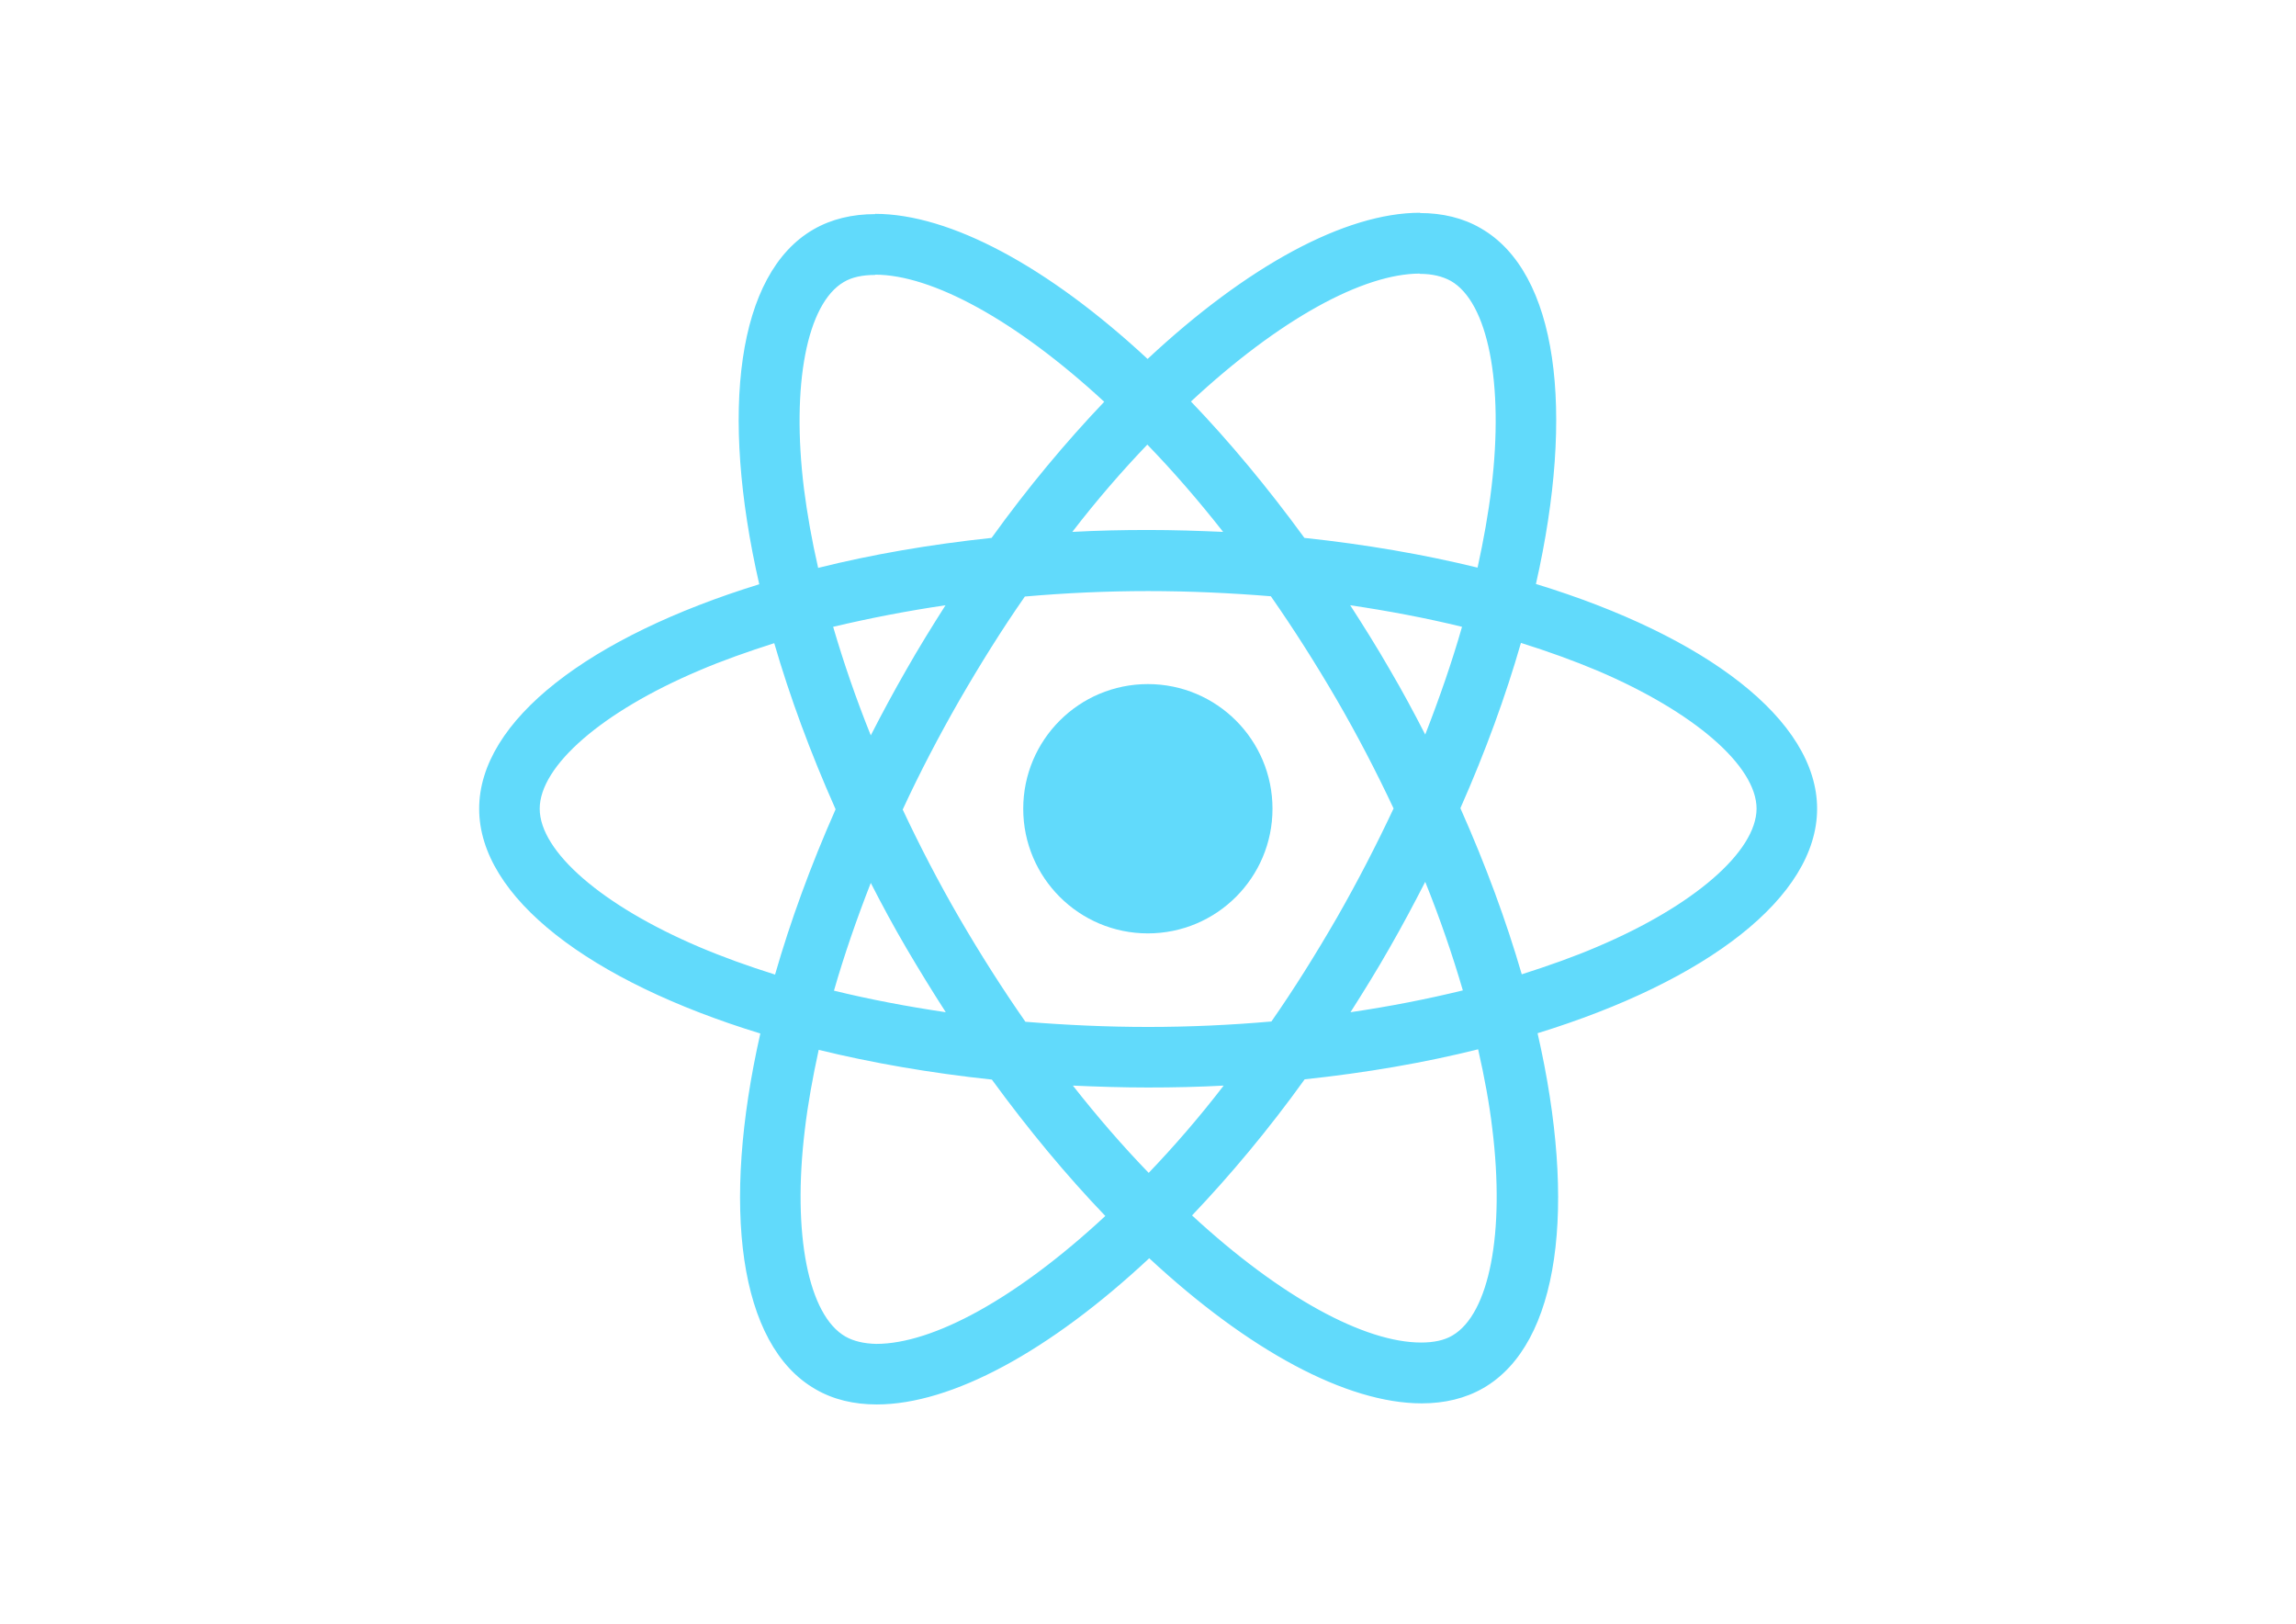
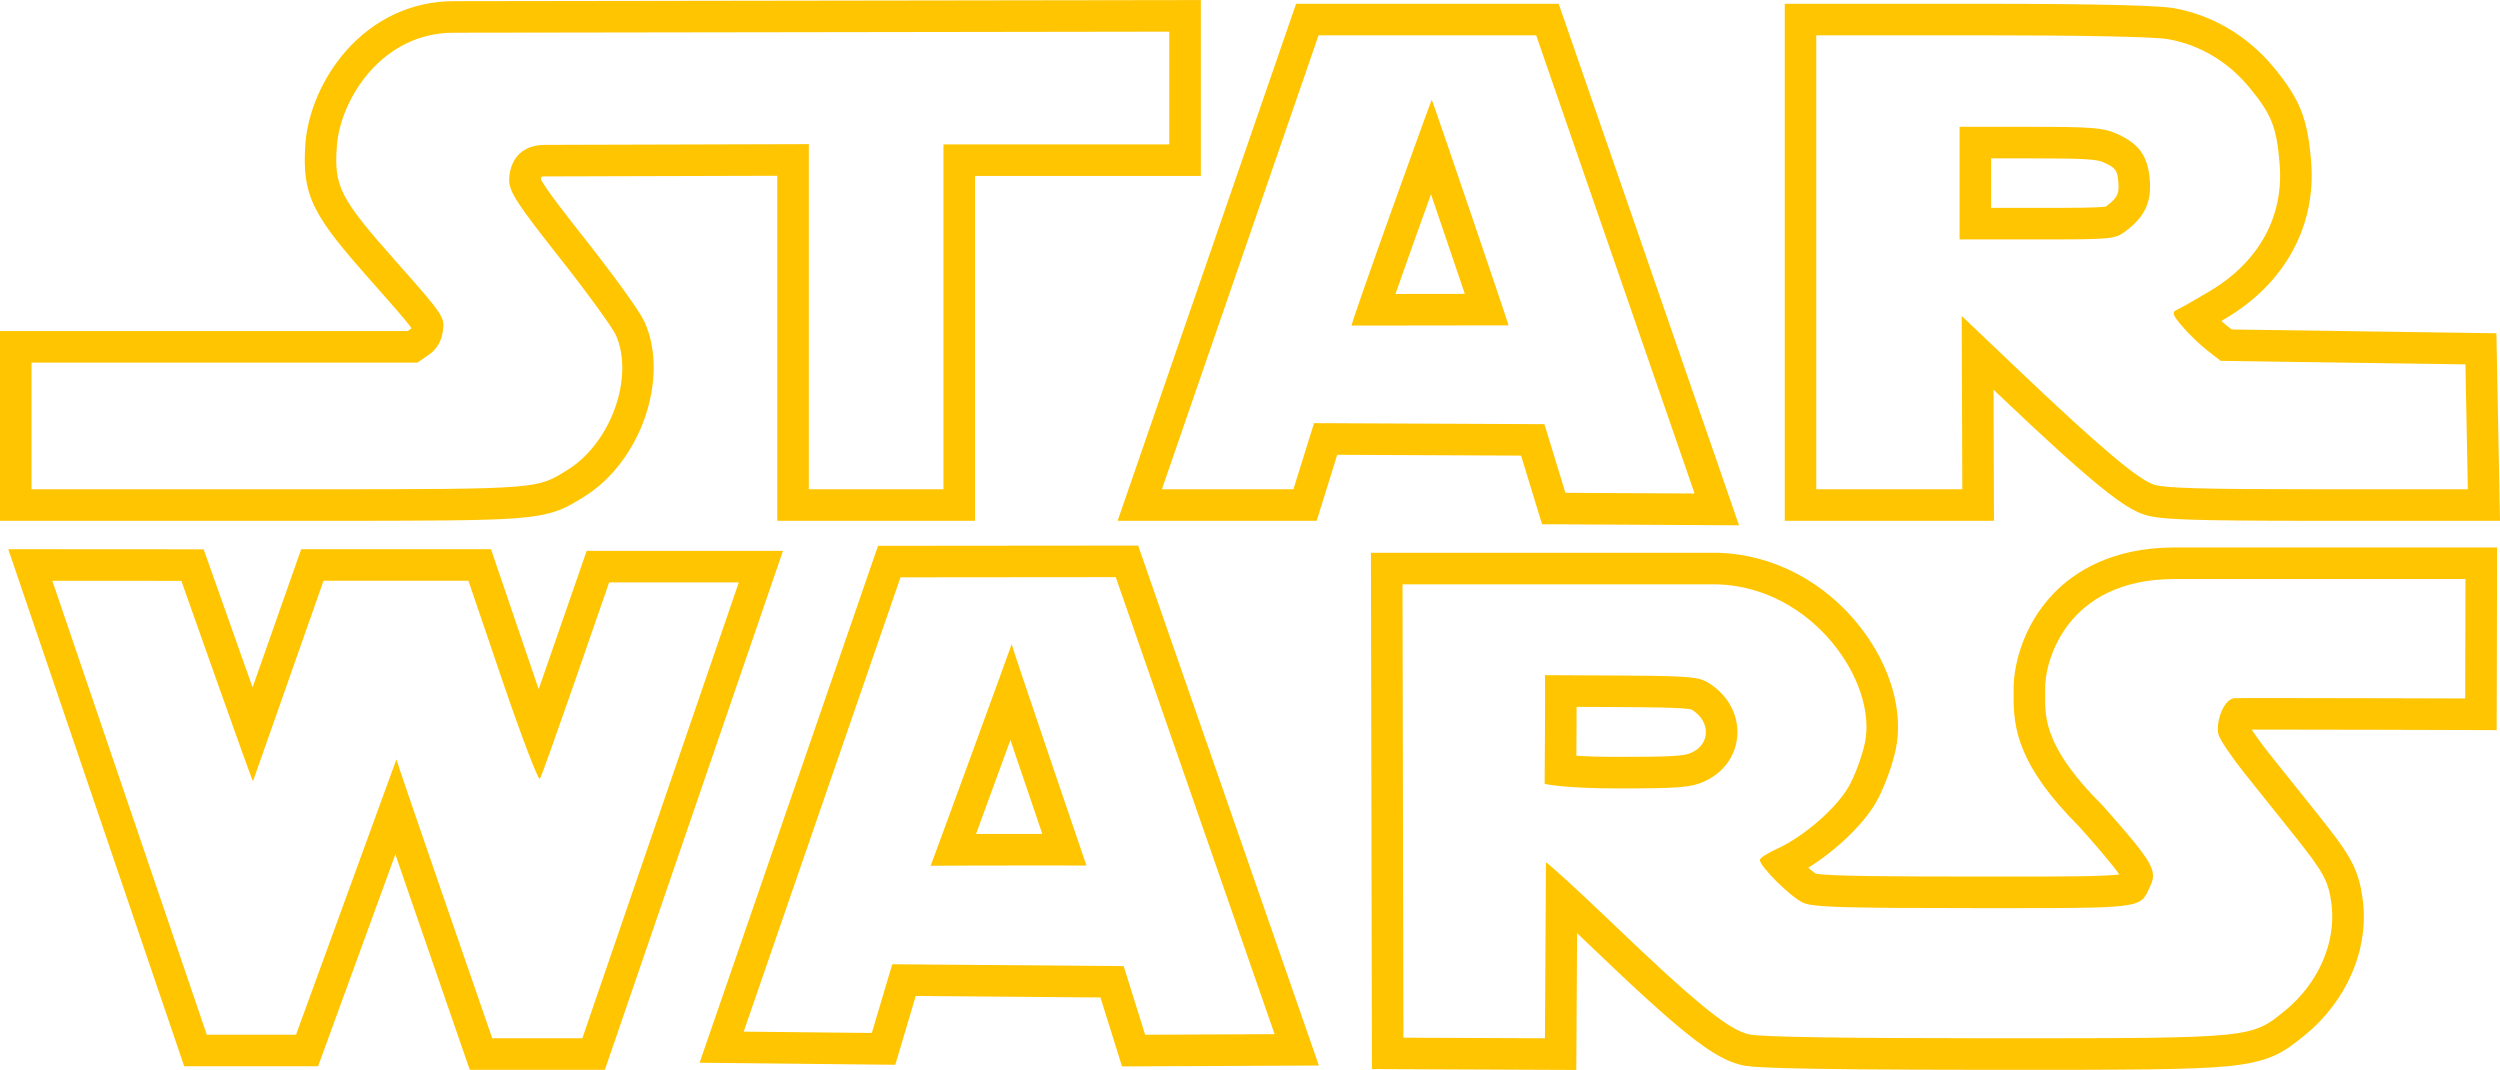
- <svg xmlns="http://www.w3.org/2000/svg" viewBox="0 0 841.9 595.3">
-   <g fill="#61DAFB">
-     <path d="M666.3 296.5c0-32.5-40.7-63.3-103.1-82.4 14.4-63.6 8-114.2-20.2-130.4-6.5-3.8-14.1-5.6-22.4-5.6v22.3c4.6 0 8.3.9 11.4 2.6 13.6 7.8 19.5 37.5 14.9 75.7-1.1 9.4-2.9 19.3-5.1 29.4-19.6-4.8-41-8.5-63.5-10.9-13.5-18.5-27.5-35.3-41.6-50 32.6-30.3 63.2-46.9 84-46.9V78c-27.5 0-63.5 19.6-99.9 53.6-36.4-33.8-72.4-53.2-99.9-53.2v22.3c20.7 0 51.4 16.5 84 46.6-14 14.7-28 31.4-41.3 49.9-22.6 2.4-44 6.1-63.6 11-2.3-10-4-19.7-5.2-29-4.7-38.2 1.1-67.9 14.6-75.8 3-1.8 6.9-2.6 11.5-2.6V78.5c-8.4 0-16 1.8-22.6 5.6-28.1 16.2-34.4 66.7-19.9 130.1-62.2 19.2-102.7 49.9-102.7 82.3 0 32.5 40.7 63.3 103.1 82.4-14.4 63.6-8 114.2 20.2 130.4 6.5 3.8 14.1 5.6 22.5 5.6 27.5 0 63.5-19.6 99.9-53.6 36.4 33.8 72.4 53.2 99.9 53.2 8.4 0 16-1.8 22.6-5.6 28.1-16.2 34.4-66.7 19.9-130.1 62-19.1 102.5-49.9 102.5-82.3zm-130.2-66.7c-3.7 12.9-8.3 26.2-13.5 39.5-4.1-8-8.4-16-13.1-24-4.6-8-9.5-15.8-14.4-23.4 14.2 2.1 27.9 4.7 41 7.9zm-45.8 106.5c-7.8 13.5-15.8 26.3-24.1 38.2-14.9 1.3-30 2-45.2 2-15.1 0-30.2-.7-45-1.9-8.3-11.9-16.4-24.6-24.2-38-7.6-13.1-14.5-26.4-20.8-39.8 6.2-13.4 13.2-26.8 20.7-39.9 7.8-13.5 15.8-26.3 24.1-38.2 14.9-1.3 30-2 45.2-2 15.1 0 30.2.7 45 1.9 8.3 11.9 16.4 24.6 24.2 38 7.6 13.1 14.5 26.4 20.8 39.8-6.3 13.4-13.2 26.8-20.7 39.9zm32.3-13c5.4 13.4 10 26.8 13.8 39.8-13.1 3.2-26.9 5.9-41.2 8 4.9-7.7 9.8-15.6 14.4-23.7 4.6-8 8.9-16.1 13-24.1zM421.2 430c-9.3-9.6-18.6-20.3-27.8-32 9 .4 18.2.7 27.5.7 9.4 0 18.7-.2 27.8-.7-9 11.7-18.3 22.4-27.5 32zm-74.4-58.9c-14.2-2.1-27.9-4.7-41-7.9 3.7-12.9 8.3-26.2 13.5-39.5 4.1 8 8.4 16 13.1 24 4.7 8 9.5 15.8 14.4 23.4zM420.7 163c9.3 9.6 18.6 20.3 27.8 32-9-.4-18.2-.7-27.5-.7-9.4 0-18.7.2-27.8.7 9-11.7 18.3-22.4 27.5-32zm-74 58.9c-4.9 7.7-9.8 15.6-14.4 23.7-4.6 8-8.9 16-13 24-5.4-13.4-10-26.8-13.8-39.8 13.1-3.1 26.9-5.8 41.2-7.9zm-90.5 125.2c-35.4-15.1-58.3-34.9-58.3-50.6 0-15.7 22.9-35.6 58.3-50.6 8.6-3.7 18-7 27.7-10.1 5.7 19.6 13.2 40 22.5 60.9-9.2 20.8-16.6 41.1-22.2 60.6-9.9-3.1-19.3-6.5-28-10.2zM310 490c-13.6-7.8-19.5-37.5-14.9-75.7 1.1-9.4 2.9-19.3 5.1-29.4 19.6 4.8 41 8.5 63.5 10.9 13.5 18.5 27.5 35.3 41.6 50-32.6 30.3-63.2 46.9-84 46.9-4.5-.1-8.3-1-11.3-2.7zm237.2-76.2c4.7 38.2-1.1 67.9-14.6 75.8-3 1.8-6.9 2.6-11.5 2.6-20.7 0-51.4-16.5-84-46.6 14-14.7 28-31.4 41.3-49.9 22.6-2.4 44-6.1 63.6-11 2.3 10.1 4.1 19.8 5.2 29.1zm38.5-66.7c-8.6 3.7-18 7-27.7 10.1-5.7-19.6-13.2-40-22.5-60.9 9.2-20.8 16.6-41.1 22.2-60.6 9.9 3.1 19.3 6.5 28.1 10.2 35.4 15.1 58.3 34.9 58.3 50.6-.1 15.7-23 35.6-58.4 50.6zM320.8 78.4z" />
-     <circle cx="420.9" cy="296.5" r="45.7" />
-     <path d="M520.5 78.1z" />
-   </g>
+ <svg xmlns="http://www.w3.org/2000/svg" width="2500" height="1070" viewBox="0 0 634.105 271.365">
+   <path fill="#FFC500" d="M118.81 147.291l8.67 25.461c4.691 13.769 8.879 24.778 9.425 24.778a.037.037 0 0 0 .024-.01c.6-.53 17.57-49.812 17.57-49.812h32.89l-39.68 115.619h-22.86s-24.4-70.472-24.3-70.739l-25.47 69.852h-22.63l-39.18-115.149 32.73.021s17.929 50.82 18.168 50.82l.002-.002 17.89-50.841 36.751.002M2.095 139.283l3.601 10.584 39.18 115.149 1.845 5.424h33.957l1.918-5.26 17.685-48.5c1.524 4.434 3.171 9.213 4.818 13.987a35089.138 35089.138 0 0 0 12.191 35.276l1.864 5.384h34.268l1.854-5.402 39.68-115.618 3.637-10.599H148.793l-1.858 5.396a6877.534 6877.534 0 0 1-10.296 29.676 743.773 743.773 0 0 1-1.587-4.61l-8.669-25.46-1.846-5.421H76.394l-1.881 5.346-10.453 29.706a13093.65 13093.65 0 0 1-10.516-29.691l-1.882-5.334-5.657-.004-32.73-.021-11.18-.008zM625.349 146.843l-.074 30.305s-32.643-.108-49.238-.108c-5.521 0-9.268.014-9.445.045-2.857.521-4.68 6.603-3.869 9.271.398 1.351 3.393 5.76 6.631 9.811 3.229 4.052 8.541 10.682 11.779 14.729 8.318 10.381 9.459 12.43 10.23 18.391 1.25 9.683-3.328 20.16-11.828 27.07-8.521 6.93-8.146 6.979-71.383 6.979h-2.777c-38.461-.011-58.801-.329-61.762-.988-5.26-1.19-13.643-8.03-35.791-29.28-7.967-7.636-15.311-14.322-15.688-14.324-.01 0-.014.007-.014.018l-.262 44.578-35.898-.158-.222-114.98H435.8c24.129.871 40.459 24.91 37.209 40.24-.736 3.479-2.617 8.521-4.18 11.2-3.211 5.5-11.381 12.56-18.012 15.591-2.449 1.107-4.449 2.397-4.449 2.857 0 1.71 8.061 9.648 11.08 10.909 2.58 1.079 10.09 1.319 43.211 1.319l10.607.002c33.293 0 31.617-.24 34.189-5.741 1.801-3.829.432-6.119-12.238-20.39-16.051-15.971-14.371-23.621-14.48-29.271-.229-6.771 5.102-28.068 32.812-28.068l73.8-.007M410.28 199.962c15.37 0 18.491-.238 21.761-1.659 11.041-4.801 11.631-18.979 1.041-25.271-2.32-1.381-5.301-1.608-21.961-1.699l-19.279-.102c.16.149-.061 27.57-.061 27.57s4.829 1.161 18.499 1.161m223.089-61.119H551.549c-16.033 0-25.516 6.327-30.645 11.637-8.35 8.633-10.312 19.504-10.162 24.629.008.427.004.865-.002 1.322-.072 8.329 1.152 17.758 16.66 33.246 3.062 3.451 8.189 9.238 10.131 12.114-4.238.521-14.98.521-26.266.521h-4.791l-5.814-.002c-19.904 0-36.689-.058-40.127-.736-.482-.312-1.156-.854-1.898-1.498 6.877-4.233 13.83-10.799 17.104-16.411 1.986-3.413 4.178-9.243 5.098-13.567 2.041-9.625-1.324-21.236-9-31.068-8.957-11.471-21.986-18.334-35.746-18.83l-.145-.006h-88.223l.017 8.018.222 114.979.016 7.949 7.949.035 35.898.158 7.986.034.049-7.987.154-26.705c.732.695 1.49 1.419 2.27 2.164 24.229 23.24 32.357 29.68 39.562 31.309 1.98.44 5.254 1.172 63.523 1.188h2.777c31.549 0 47.383 0 56.801-.909 10.789-1.043 14.26-3.49 19.461-7.727l.174-.141c10.684-8.688 16.322-21.83 14.715-34.3-1.049-8.11-3.195-11.479-11.922-22.368l-2.594-3.24a12555.88 12555.88 0 0 1-9.178-11.475c-1.984-2.484-3.547-4.689-4.484-6.134 1.234-.003 2.84-.005 4.918-.005 16.395 0 48.887.107 49.213.109l8.008.025.02-8.008.076-30.307.015-8.013zM399.832 191.67l.037-6.558c.01-2 .02-4.004.021-5.84l11.188.059c6.43.034 16.104.088 17.99.623 2.406 1.461 3.75 3.721 3.604 6.061-.08 1.264-.682 3.588-3.822 4.95-1.75.761-4.539.997-18.568.997-4.452 0-7.885-.129-10.45-.292zM283 146.371l40.291 115.92-32.831.149-5.45-17.41-58.7-.471-5.18 17.431-32.5-.341 39.78-115.229 54.59-.049m-26.401 16.995c-.083.333-5.144 14.22-10.222 28.104-5.12 14-10.257 28-10.328 28.108v0c.136-.04 18.316-.08 29.968-.08 5.453 0 9.475.01 9.55.028l.001.005v-.003l-.001-.002c-.204-.526-18.909-55.483-18.968-56.16l.001-.006-.001.006m32.088-25.001l-5.693.006-54.59.051-5.696.006-1.859 5.386-39.78 115.229-3.623 10.493 11.102.115 32.5.341 6.033.063 1.719-5.782 3.466-11.662 46.854.375 3.708 11.849 1.765 5.639 5.907-.026 32.83-.149 11.194-.053-3.677-10.573-40.291-115.92-1.869-5.388zm-41.123 73.144c1.515-4.13 3.556-9.71 6.327-17.289l2.393-6.545 2.169 6.396c.646 1.906 3.485 10.271 5.92 17.429-7.24 0-12.69.001-16.809.009zM296.58 8.012v28.6H239.3v87.471h-34.15v-87.54l-66.86.189c-8.06 0-9.14 6.42-9.14 8.88 0 3.021 1.97 6.04 12.79 19.74 7.02 8.899 13.47 17.78 14.32 19.72 4.64 10.681-1.36 27.32-12.29 34.08-7.79 4.813-6.459 4.932-64.308 4.932H8V91.953h97.9l2.89-2.01c1.95-1.359 3.08-3.229 3.51-5.79.6-3.68.29-4.16-11.8-17.779-14.29-16.101-15.8-19.04-15.06-29.319.84-11.73 11.3-28.771 29.58-28.771l181.56-.272m8-8.012l-8.013.013-181.56.27c-10.458 0-20.171 4.52-27.342 12.723-5.814 6.651-9.63 15.43-10.206 23.478-.973 13.511 2.137 18.394 17.056 35.202 4.33 4.877 8.447 9.516 9.821 11.485a1.286 1.286 0 0 1-.054.159c-.015.013-.038.029-.07.052l-.822.571H0v48.131h79.662c28.522 0 42.6-.026 50.894-.636 9.49-.694 12.518-2.322 17.054-5.14l.566-.352c14.262-8.82 21.612-29.827 15.422-44.073-1.91-4.358-14.003-19.746-15.376-21.486-3.796-4.808-10.062-12.74-11.054-15.036.024-.192.071-.393.121-.531.165-.042.481-.099 1.001-.099l58.86-.167v87.518h50.15V44.611h57.28V0zM389.64 8.941l40.18 116.22-32.77-.18-5.32-17.41-58.439-.26-5.221 16.771h-33.369L334.44 8.941h55.2m-46.811 73.621l39.802-.05v.001c.137 0-19.342-57.201-19.472-57.241-.142-.005-20.778 57.29-20.33 57.29M395.34.941H328.741l-1.859 5.391-39.741 115.142-3.662 10.609h50.485l1.75-5.623 3.461-11.121 46.633.207 3.599 11.773 1.722 5.629 5.887.033 32.771.181 11.297.062-3.691-10.676-40.18-116.222L395.34.941zm-41.397 73.608a4094.323 4094.323 0 0 1 9.014-25.312 9890.777 9890.777 0 0 1 8.588 25.29l-17.602.022zM502.488 8.941c25.922 0 43.91.37 47.371.97 8 1.392 15.229 5.66 20.648 12.222 5.67 6.858 6.971 10.14 7.711 19.539 1.061 13.271-5.25 24.721-17.701 32.149-3.629 2.17-7.357 4.28-8.289 4.7-1.43.649-1.238 1.271 1.32 4.271 1.648 1.931 4.51 4.681 6.35 6.109l3.359 2.61 62.08.89.609 31.681h-38.062c-29.438 0-38.857-.271-41.621-1.199-4.129-1.4-14.066-9.82-34.27-29.04l-14.42-13.721.152 43.96H460.68V8.941h41.808m-5.457 51.77h19.67c19.141 0 19.74-.061 22.471-2.109 4.881-3.66 6.609-7.431 6.09-13.221-.527-5.971-2.83-9.079-8.6-11.579-3.25-1.421-6.381-1.65-21.721-1.65h-17.91v28.559m5.457-59.77h-49.799V132.082h53.07l-.027-8.027-.09-25.217.842.8c24.984 23.771 32.355 29.173 37.217 30.82 3.732 1.26 9.982 1.624 44.188 1.624H634.105l-.156-8.153-.609-31.681-.146-7.733-7.734-.111-59.402-.851-1.244-.968c-.396-.31-.877-.718-1.389-1.18l1.207-.717c15.002-8.953 22.865-23.407 21.568-39.653-.863-10.959-2.82-15.896-9.521-24-6.584-7.969-15.621-13.298-25.447-15.005-5.463-.947-32.883-1.089-48.744-1.089zm2.543 39.21h9.91c14.025 0 16.805.233 18.518.981 3.25 1.407 3.58 2.091 3.834 4.956.256 2.849-.096 3.994-2.922 6.111l-.223.166c-1.865.346-8.785.346-17.447.346h-11.67v-12.56z" />
</svg>
